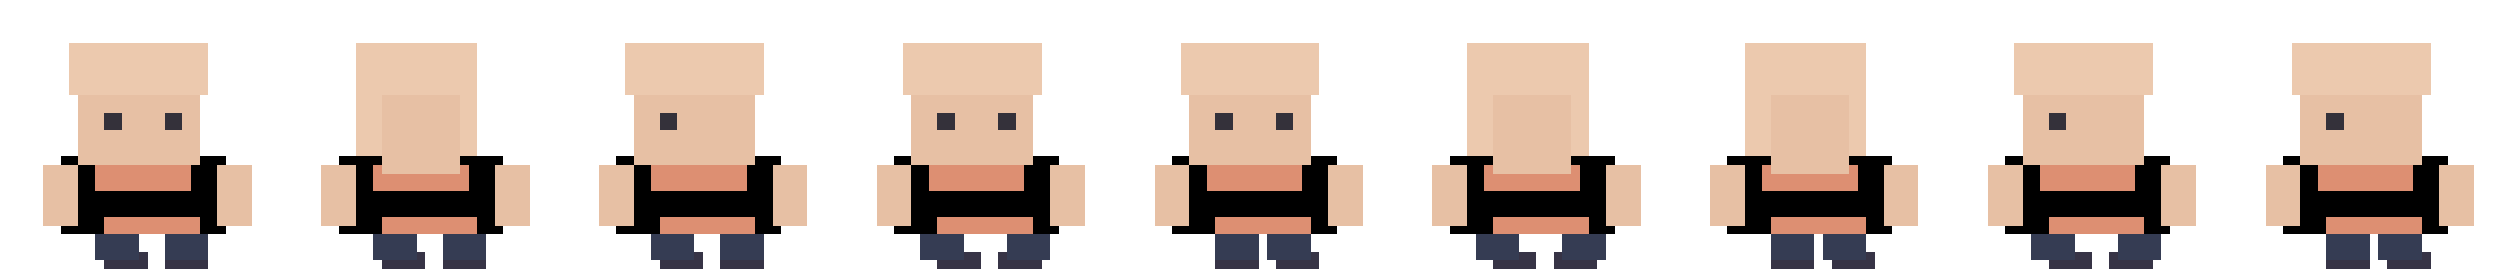
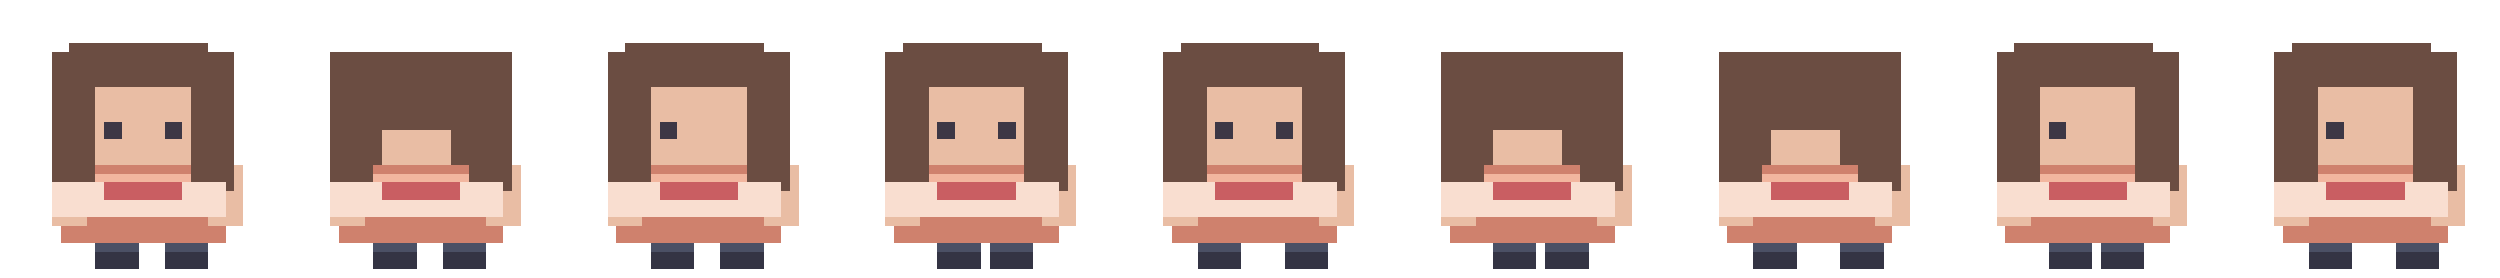
<svg xmlns="http://www.w3.org/2000/svg" width="288" height="32" viewBox="0 0 288 32" aria-label="eri nine-frame pixel sprite">
  <g transform="translate(0,0)" shape-rendering="crispEdges">
-     <rect x="12" y="29" width="5" height="2" fill="#373446" />
-     <rect x="19" y="29" width="5" height="2" fill="#373446" />
-     <rect x="11" y="24" width="5" height="6" fill="#353c53" />
-     <rect x="19" y="24" width="5" height="6" fill="#353c53" />
-     <rect x="7" y="18" width="19" height="9" fill="Eri" />
-     <rect x="5" y="19" width="4" height="7" fill="#e7c0a4" />
-     <rect x="25" y="19" width="4" height="7" fill="#e7c0a4" />
-     <rect x="11" y="19" width="11" height="3" fill="#dd8f72" />
-     <rect x="9" y="7" width="14" height="12" fill="#e7c0a4" />
-     <rect x="8" y="5" width="16" height="6" fill="#ecc9ae" />
-     <rect x="12" y="13" width="2" height="2" fill="#34313a" />
-     <rect x="19" y="13" width="2" height="2" fill="#34313a" />
-     <rect x="12" y="25" width="11" height="2" fill="#dd8f72" />
+     <rect x="11" y="25" width="5" height="6" fill="#4b5065" />
+     <rect x="19" y="25" width="5" height="6" fill="#4b5065" />
+     <rect x="11" y="29" width="5" height="2" fill="#343444" />
+     <rect x="19" y="29" width="5" height="2" fill="#343444" />
+     <rect x="7" y="18" width="19" height="10" fill="#cf816d" />
+     <rect x="6" y="19" width="4" height="7" fill="#e9bda4" />
+     <rect x="24" y="19" width="4" height="7" fill="#e9bda4" />
+     <rect x="10" y="20" width="14" height="2" fill="#f2b69f" />
+     <rect x="9" y="8" width="14" height="11" fill="#e9bda4" />
+     <rect x="8" y="5" width="16" height="5" fill="#6b4d42" />
+     <rect x="12" y="14" width="2" height="2" fill="#3d3745" />
+     <rect x="19" y="14" width="2" height="2" fill="#3d3745" />
+     <rect x="6" y="6" width="5" height="16" fill="#6b4d42" />
+     <rect x="22" y="6" width="5" height="16" fill="#6b4d42" />
+     <rect x="6" y="21" width="20" height="4" fill="#f9ded0" />
+     <rect x="12" y="21" width="9" height="2" fill="#c95e62" />
  </g>
  <g transform="translate(32,0)" shape-rendering="crispEdges">
-     <rect x="12" y="29" width="5" height="2" fill="#373446" />
-     <rect x="19" y="29" width="5" height="2" fill="#373446" />
-     <rect x="11" y="24" width="5" height="6" fill="#353c53" />
-     <rect x="19" y="24" width="5" height="6" fill="#353c53" />
-     <rect x="7" y="18" width="19" height="9" fill="Eri" />
-     <rect x="5" y="19" width="4" height="7" fill="#e7c0a4" />
-     <rect x="25" y="19" width="4" height="7" fill="#e7c0a4" />
-     <rect x="11" y="19" width="11" height="3" fill="#dd8f72" />
-     <rect x="9" y="5" width="14" height="13" fill="#ecc9ae" />
-     <rect x="12" y="11" width="9" height="9" fill="#e7c0a4" />
-     <rect x="12" y="25" width="11" height="2" fill="#dd8f72" />
+     <rect x="11" y="25" width="5" height="6" fill="#4b5065" />
+     <rect x="19" y="25" width="5" height="6" fill="#4b5065" />
+     <rect x="11" y="29" width="5" height="2" fill="#343444" />
+     <rect x="19" y="29" width="5" height="2" fill="#343444" />
+     <rect x="7" y="18" width="19" height="10" fill="#cf816d" />
+     <rect x="6" y="19" width="4" height="7" fill="#e9bda4" />
+     <rect x="24" y="19" width="4" height="7" fill="#e9bda4" />
+     <rect x="10" y="20" width="14" height="2" fill="#f2b69f" />
+     <rect x="9" y="6" width="14" height="13" fill="#6b4d42" />
+     <rect x="12" y="15" width="8" height="4" fill="#e9bda4" />
+     <rect x="6" y="6" width="5" height="16" fill="#6b4d42" />
+     <rect x="22" y="6" width="5" height="16" fill="#6b4d42" />
+     <rect x="6" y="21" width="20" height="4" fill="#f9ded0" />
+     <rect x="12" y="21" width="9" height="2" fill="#c95e62" />
  </g>
  <g transform="translate(64,0)" shape-rendering="crispEdges">
-     <rect x="12" y="29" width="5" height="2" fill="#373446" />
-     <rect x="19" y="29" width="5" height="2" fill="#373446" />
-     <rect x="11" y="24" width="5" height="6" fill="#353c53" />
-     <rect x="19" y="24" width="5" height="6" fill="#353c53" />
-     <rect x="7" y="18" width="19" height="9" fill="Eri" />
-     <rect x="5" y="19" width="4" height="7" fill="#e7c0a4" />
-     <rect x="25" y="19" width="4" height="7" fill="#e7c0a4" />
-     <rect x="11" y="19" width="11" height="3" fill="#dd8f72" />
-     <rect x="9" y="7" width="14" height="12" fill="#e7c0a4" />
-     <rect x="8" y="5" width="16" height="6" fill="#ecc9ae" />
-     <rect x="12" y="13" width="2" height="2" fill="#34313a" />
-     <rect x="12" y="25" width="11" height="2" fill="#dd8f72" />
+     <rect x="11" y="25" width="5" height="6" fill="#4b5065" />
+     <rect x="19" y="25" width="5" height="6" fill="#4b5065" />
+     <rect x="11" y="29" width="5" height="2" fill="#343444" />
+     <rect x="19" y="29" width="5" height="2" fill="#343444" />
+     <rect x="7" y="18" width="19" height="10" fill="#cf816d" />
+     <rect x="6" y="19" width="4" height="7" fill="#e9bda4" />
+     <rect x="24" y="19" width="4" height="7" fill="#e9bda4" />
+     <rect x="10" y="20" width="14" height="2" fill="#f2b69f" />
+     <rect x="9" y="8" width="14" height="11" fill="#e9bda4" />
+     <rect x="8" y="5" width="16" height="5" fill="#6b4d42" />
+     <rect x="12" y="14" width="2" height="2" fill="#3d3745" />
+     <rect x="6" y="6" width="5" height="16" fill="#6b4d42" />
+     <rect x="22" y="6" width="5" height="16" fill="#6b4d42" />
+     <rect x="6" y="21" width="20" height="4" fill="#f9ded0" />
+     <rect x="12" y="21" width="9" height="2" fill="#c95e62" />
  </g>
  <g transform="translate(96,0)" shape-rendering="crispEdges">
-     <rect x="12" y="29" width="5" height="2" fill="#373446" />
-     <rect x="19" y="29" width="5" height="2" fill="#373446" />
-     <rect x="10" y="24" width="5" height="6" fill="#353c53" />
-     <rect x="20" y="24" width="5" height="6" fill="#353c53" />
-     <rect x="7" y="18" width="19" height="9" fill="Eri" />
-     <rect x="5" y="19" width="4" height="7" fill="#e7c0a4" />
-     <rect x="25" y="19" width="4" height="7" fill="#e7c0a4" />
-     <rect x="11" y="19" width="11" height="3" fill="#dd8f72" />
-     <rect x="9" y="7" width="14" height="12" fill="#e7c0a4" />
-     <rect x="8" y="5" width="16" height="6" fill="#ecc9ae" />
-     <rect x="12" y="13" width="2" height="2" fill="#34313a" />
-     <rect x="19" y="13" width="2" height="2" fill="#34313a" />
-     <rect x="12" y="25" width="11" height="2" fill="#dd8f72" />
+     <rect x="12" y="25" width="5" height="6" fill="#4b5065" />
+     <rect x="18" y="25" width="5" height="6" fill="#4b5065" />
+     <rect x="12" y="29" width="5" height="2" fill="#343444" />
+     <rect x="18" y="29" width="5" height="2" fill="#343444" />
+     <rect x="7" y="18" width="19" height="10" fill="#cf816d" />
+     <rect x="6" y="19" width="4" height="7" fill="#e9bda4" />
+     <rect x="24" y="19" width="4" height="7" fill="#e9bda4" />
+     <rect x="10" y="20" width="14" height="2" fill="#f2b69f" />
+     <rect x="9" y="8" width="14" height="11" fill="#e9bda4" />
+     <rect x="8" y="5" width="16" height="5" fill="#6b4d42" />
+     <rect x="12" y="14" width="2" height="2" fill="#3d3745" />
+     <rect x="19" y="14" width="2" height="2" fill="#3d3745" />
+     <rect x="6" y="6" width="5" height="16" fill="#6b4d42" />
+     <rect x="22" y="6" width="5" height="16" fill="#6b4d42" />
+     <rect x="6" y="21" width="20" height="4" fill="#f9ded0" />
+     <rect x="12" y="21" width="9" height="2" fill="#c95e62" />
  </g>
  <g transform="translate(128,0)" shape-rendering="crispEdges">
-     <rect x="12" y="29" width="5" height="2" fill="#373446" />
-     <rect x="19" y="29" width="5" height="2" fill="#373446" />
-     <rect x="12" y="24" width="5" height="6" fill="#353c53" />
-     <rect x="18" y="24" width="5" height="6" fill="#353c53" />
-     <rect x="7" y="18" width="19" height="9" fill="Eri" />
-     <rect x="5" y="19" width="4" height="7" fill="#e7c0a4" />
-     <rect x="25" y="19" width="4" height="7" fill="#e7c0a4" />
-     <rect x="11" y="19" width="11" height="3" fill="#dd8f72" />
-     <rect x="9" y="7" width="14" height="12" fill="#e7c0a4" />
-     <rect x="8" y="5" width="16" height="6" fill="#ecc9ae" />
-     <rect x="12" y="13" width="2" height="2" fill="#34313a" />
-     <rect x="19" y="13" width="2" height="2" fill="#34313a" />
-     <rect x="12" y="25" width="11" height="2" fill="#dd8f72" />
+     <rect x="10" y="25" width="5" height="6" fill="#4b5065" />
+     <rect x="20" y="25" width="5" height="6" fill="#4b5065" />
+     <rect x="10" y="29" width="5" height="2" fill="#343444" />
+     <rect x="20" y="29" width="5" height="2" fill="#343444" />
+     <rect x="7" y="18" width="19" height="10" fill="#cf816d" />
+     <rect x="6" y="19" width="4" height="7" fill="#e9bda4" />
+     <rect x="24" y="19" width="4" height="7" fill="#e9bda4" />
+     <rect x="10" y="20" width="14" height="2" fill="#f2b69f" />
+     <rect x="9" y="8" width="14" height="11" fill="#e9bda4" />
+     <rect x="8" y="5" width="16" height="5" fill="#6b4d42" />
+     <rect x="12" y="14" width="2" height="2" fill="#3d3745" />
+     <rect x="19" y="14" width="2" height="2" fill="#3d3745" />
+     <rect x="6" y="6" width="5" height="16" fill="#6b4d42" />
+     <rect x="22" y="6" width="5" height="16" fill="#6b4d42" />
+     <rect x="6" y="21" width="20" height="4" fill="#f9ded0" />
+     <rect x="12" y="21" width="9" height="2" fill="#c95e62" />
  </g>
  <g transform="translate(160,0)" shape-rendering="crispEdges">
-     <rect x="12" y="29" width="5" height="2" fill="#373446" />
-     <rect x="19" y="29" width="5" height="2" fill="#373446" />
-     <rect x="10" y="24" width="5" height="6" fill="#353c53" />
-     <rect x="20" y="24" width="5" height="6" fill="#353c53" />
-     <rect x="7" y="18" width="19" height="9" fill="Eri" />
-     <rect x="5" y="19" width="4" height="7" fill="#e7c0a4" />
-     <rect x="25" y="19" width="4" height="7" fill="#e7c0a4" />
-     <rect x="11" y="19" width="11" height="3" fill="#dd8f72" />
-     <rect x="9" y="5" width="14" height="13" fill="#ecc9ae" />
-     <rect x="12" y="11" width="9" height="9" fill="#e7c0a4" />
-     <rect x="12" y="25" width="11" height="2" fill="#dd8f72" />
+     <rect x="12" y="25" width="5" height="6" fill="#4b5065" />
+     <rect x="18" y="25" width="5" height="6" fill="#4b5065" />
+     <rect x="12" y="29" width="5" height="2" fill="#343444" />
+     <rect x="18" y="29" width="5" height="2" fill="#343444" />
+     <rect x="7" y="18" width="19" height="10" fill="#cf816d" />
+     <rect x="6" y="19" width="4" height="7" fill="#e9bda4" />
+     <rect x="24" y="19" width="4" height="7" fill="#e9bda4" />
+     <rect x="10" y="20" width="14" height="2" fill="#f2b69f" />
+     <rect x="9" y="6" width="14" height="13" fill="#6b4d42" />
+     <rect x="12" y="15" width="8" height="4" fill="#e9bda4" />
+     <rect x="6" y="6" width="5" height="16" fill="#6b4d42" />
+     <rect x="22" y="6" width="5" height="16" fill="#6b4d42" />
+     <rect x="6" y="21" width="20" height="4" fill="#f9ded0" />
+     <rect x="12" y="21" width="9" height="2" fill="#c95e62" />
  </g>
  <g transform="translate(192,0)" shape-rendering="crispEdges">
-     <rect x="12" y="29" width="5" height="2" fill="#373446" />
-     <rect x="19" y="29" width="5" height="2" fill="#373446" />
-     <rect x="12" y="24" width="5" height="6" fill="#353c53" />
-     <rect x="18" y="24" width="5" height="6" fill="#353c53" />
-     <rect x="7" y="18" width="19" height="9" fill="Eri" />
-     <rect x="5" y="19" width="4" height="7" fill="#e7c0a4" />
-     <rect x="25" y="19" width="4" height="7" fill="#e7c0a4" />
-     <rect x="11" y="19" width="11" height="3" fill="#dd8f72" />
-     <rect x="9" y="5" width="14" height="13" fill="#ecc9ae" />
-     <rect x="12" y="11" width="9" height="9" fill="#e7c0a4" />
-     <rect x="12" y="25" width="11" height="2" fill="#dd8f72" />
+     <rect x="10" y="25" width="5" height="6" fill="#4b5065" />
+     <rect x="20" y="25" width="5" height="6" fill="#4b5065" />
+     <rect x="10" y="29" width="5" height="2" fill="#343444" />
+     <rect x="20" y="29" width="5" height="2" fill="#343444" />
+     <rect x="7" y="18" width="19" height="10" fill="#cf816d" />
+     <rect x="6" y="19" width="4" height="7" fill="#e9bda4" />
+     <rect x="24" y="19" width="4" height="7" fill="#e9bda4" />
+     <rect x="10" y="20" width="14" height="2" fill="#f2b69f" />
+     <rect x="9" y="6" width="14" height="13" fill="#6b4d42" />
+     <rect x="12" y="15" width="8" height="4" fill="#e9bda4" />
+     <rect x="6" y="6" width="5" height="16" fill="#6b4d42" />
+     <rect x="22" y="6" width="5" height="16" fill="#6b4d42" />
+     <rect x="6" y="21" width="20" height="4" fill="#f9ded0" />
+     <rect x="12" y="21" width="9" height="2" fill="#c95e62" />
  </g>
  <g transform="translate(224,0)" shape-rendering="crispEdges">
-     <rect x="12" y="29" width="5" height="2" fill="#373446" />
-     <rect x="19" y="29" width="5" height="2" fill="#373446" />
-     <rect x="10" y="24" width="5" height="6" fill="#353c53" />
-     <rect x="20" y="24" width="5" height="6" fill="#353c53" />
-     <rect x="7" y="18" width="19" height="9" fill="Eri" />
-     <rect x="5" y="19" width="4" height="7" fill="#e7c0a4" />
-     <rect x="25" y="19" width="4" height="7" fill="#e7c0a4" />
-     <rect x="11" y="19" width="11" height="3" fill="#dd8f72" />
-     <rect x="9" y="7" width="14" height="12" fill="#e7c0a4" />
-     <rect x="8" y="5" width="16" height="6" fill="#ecc9ae" />
-     <rect x="12" y="13" width="2" height="2" fill="#34313a" />
-     <rect x="12" y="25" width="11" height="2" fill="#dd8f72" />
+     <rect x="12" y="25" width="5" height="6" fill="#4b5065" />
+     <rect x="18" y="25" width="5" height="6" fill="#4b5065" />
+     <rect x="12" y="29" width="5" height="2" fill="#343444" />
+     <rect x="18" y="29" width="5" height="2" fill="#343444" />
+     <rect x="7" y="18" width="19" height="10" fill="#cf816d" />
+     <rect x="6" y="19" width="4" height="7" fill="#e9bda4" />
+     <rect x="24" y="19" width="4" height="7" fill="#e9bda4" />
+     <rect x="10" y="20" width="14" height="2" fill="#f2b69f" />
+     <rect x="9" y="8" width="14" height="11" fill="#e9bda4" />
+     <rect x="8" y="5" width="16" height="5" fill="#6b4d42" />
+     <rect x="12" y="14" width="2" height="2" fill="#3d3745" />
+     <rect x="6" y="6" width="5" height="16" fill="#6b4d42" />
+     <rect x="22" y="6" width="5" height="16" fill="#6b4d42" />
+     <rect x="6" y="21" width="20" height="4" fill="#f9ded0" />
+     <rect x="12" y="21" width="9" height="2" fill="#c95e62" />
  </g>
  <g transform="translate(256,0)" shape-rendering="crispEdges">
-     <rect x="12" y="29" width="5" height="2" fill="#373446" />
-     <rect x="19" y="29" width="5" height="2" fill="#373446" />
-     <rect x="12" y="24" width="5" height="6" fill="#353c53" />
-     <rect x="18" y="24" width="5" height="6" fill="#353c53" />
-     <rect x="7" y="18" width="19" height="9" fill="Eri" />
-     <rect x="5" y="19" width="4" height="7" fill="#e7c0a4" />
-     <rect x="25" y="19" width="4" height="7" fill="#e7c0a4" />
-     <rect x="11" y="19" width="11" height="3" fill="#dd8f72" />
-     <rect x="9" y="7" width="14" height="12" fill="#e7c0a4" />
-     <rect x="8" y="5" width="16" height="6" fill="#ecc9ae" />
-     <rect x="12" y="13" width="2" height="2" fill="#34313a" />
-     <rect x="12" y="25" width="11" height="2" fill="#dd8f72" />
+     <rect x="10" y="25" width="5" height="6" fill="#4b5065" />
+     <rect x="20" y="25" width="5" height="6" fill="#4b5065" />
+     <rect x="10" y="29" width="5" height="2" fill="#343444" />
+     <rect x="20" y="29" width="5" height="2" fill="#343444" />
+     <rect x="7" y="18" width="19" height="10" fill="#cf816d" />
+     <rect x="6" y="19" width="4" height="7" fill="#e9bda4" />
+     <rect x="24" y="19" width="4" height="7" fill="#e9bda4" />
+     <rect x="10" y="20" width="14" height="2" fill="#f2b69f" />
+     <rect x="9" y="8" width="14" height="11" fill="#e9bda4" />
+     <rect x="8" y="5" width="16" height="5" fill="#6b4d42" />
+     <rect x="12" y="14" width="2" height="2" fill="#3d3745" />
+     <rect x="6" y="6" width="5" height="16" fill="#6b4d42" />
+     <rect x="22" y="6" width="5" height="16" fill="#6b4d42" />
+     <rect x="6" y="21" width="20" height="4" fill="#f9ded0" />
+     <rect x="12" y="21" width="9" height="2" fill="#c95e62" />
  </g>
</svg>
